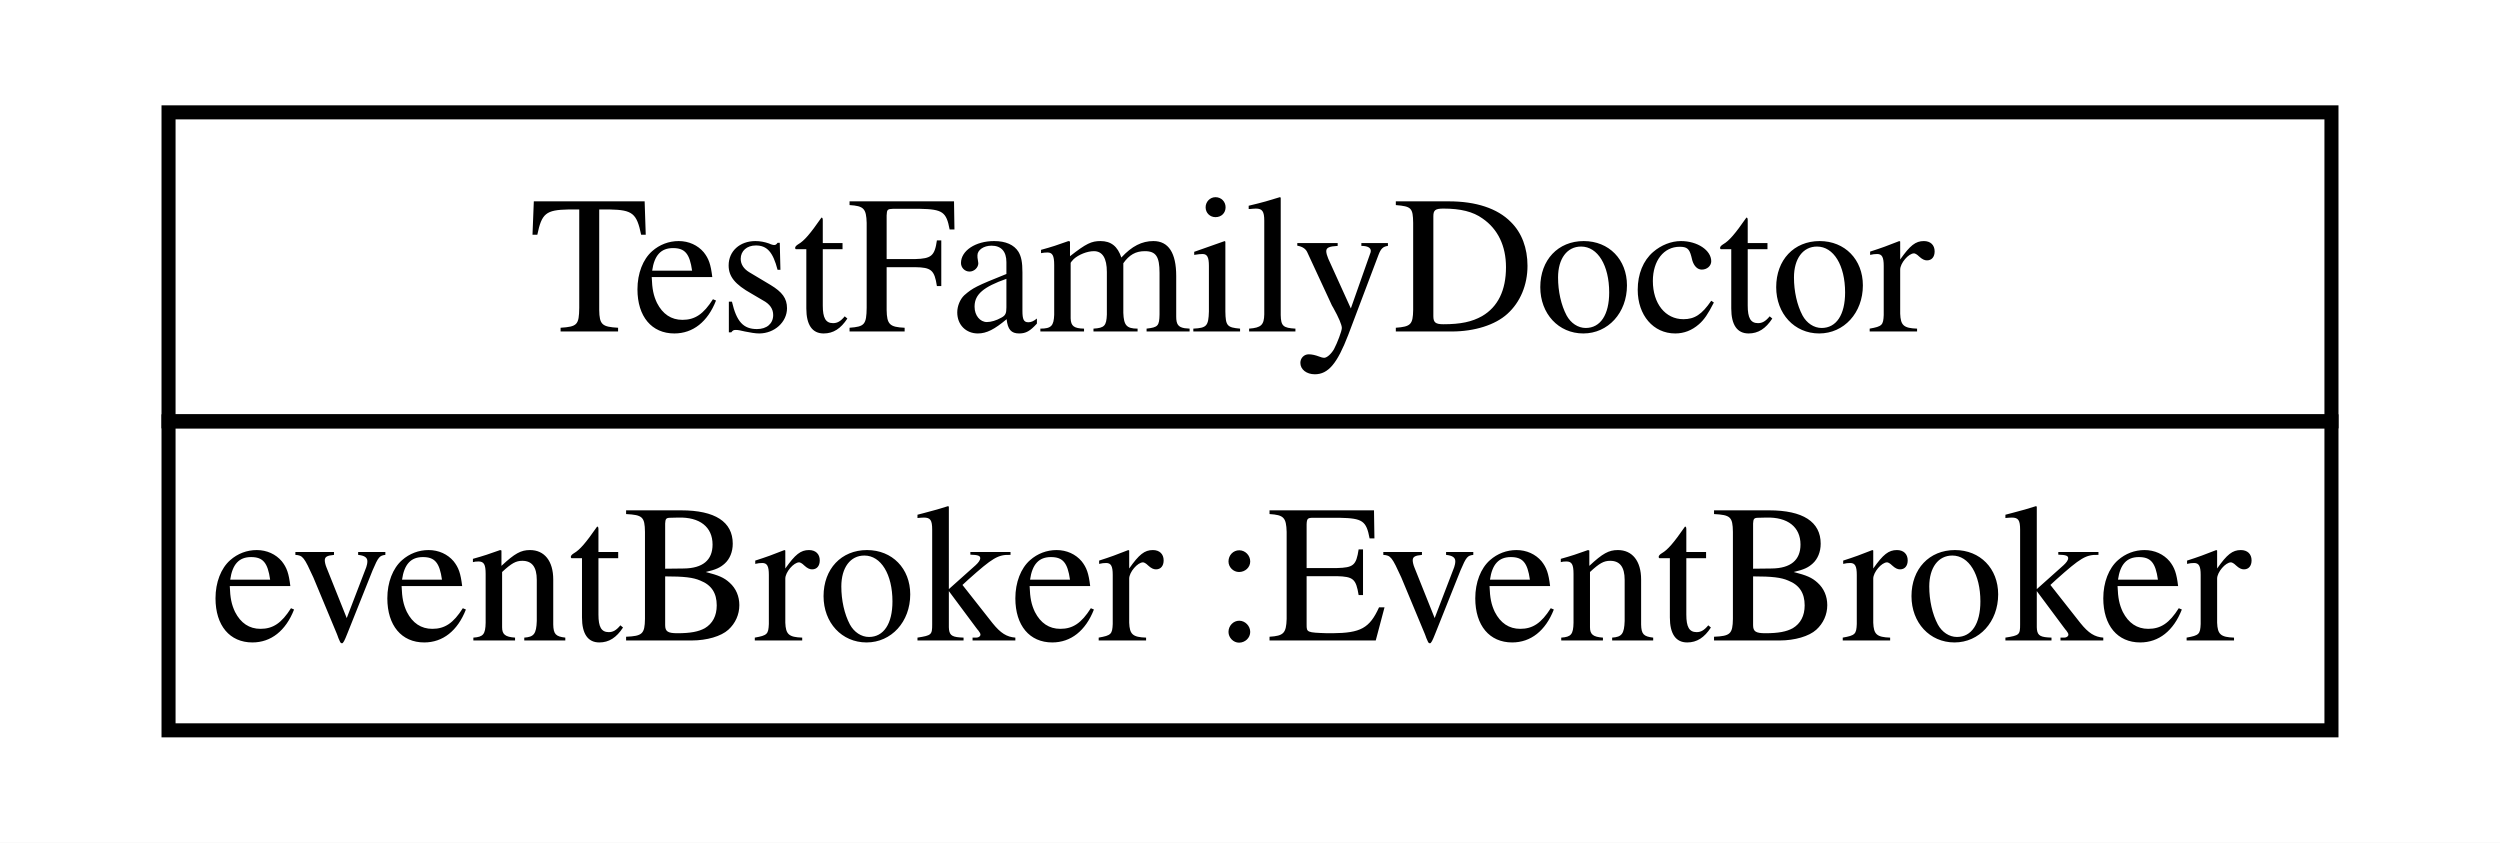
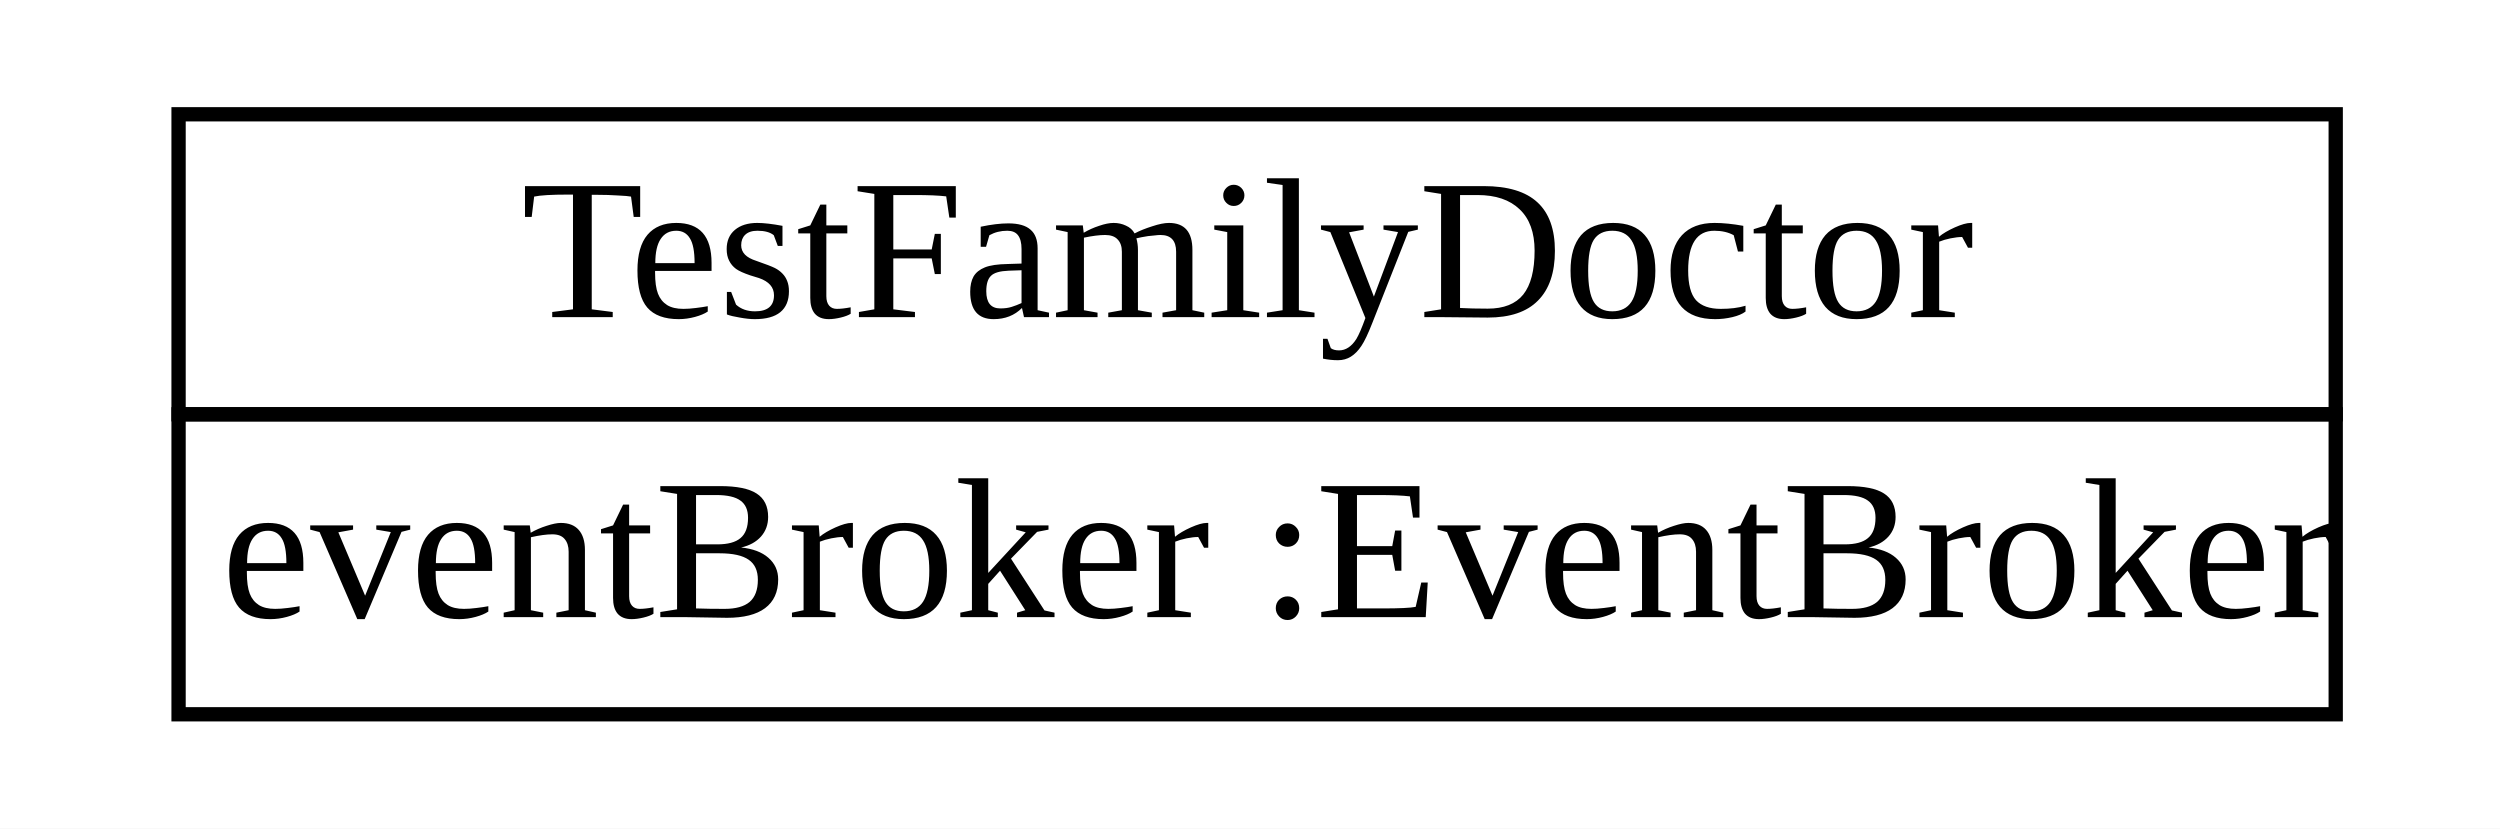
- <svg xmlns="http://www.w3.org/2000/svg" width="178px" height="60px" viewBox="0.00 0.00 178.00 60.00">
-   <g id="graph0" class="graph" transform="scale(1.0 1.0) rotate(0) translate(4 56)">
-     <polygon fill="white" stroke="transparent" points="-4,4 -4,-56 174,-56 174,4 -4,4" />
+ <svg xmlns="http://www.w3.org/2000/svg" width="175px" height="58px" viewBox="0.00 0.00 175.00 58.00">
+   <g id="graph0" class="graph" transform="scale(1.0 1.0) rotate(0) translate(4 54)">
+     <polygon fill="white" stroke="none" points="-4,4 -4,-54 171,-54 171,4 -4,4" />
    <g id="node1" class="node">
-       <polygon fill="none" stroke="black" points="8,-26 8,-48 162,-48 162,-26 8,-26" />
-       <text text-anchor="start" x="33.68" y="-32.4" font-family="Times,serif" font-size="14.00">TestFamilyDoctor</text>
-       <polygon fill="none" stroke="black" points="8,-4 8,-26 162,-26 162,-4 8,-4" />
-       <text text-anchor="start" x="11" y="-10.4" font-family="Times,serif" font-size="14.00">eventBroker :EventBroker</text>
+       <polygon fill="none" stroke="black" points="8.5,-25 8.5,-46 159.5,-46 159.5,-25 8.5,-25" />
+       <text text-anchor="start" x="32.5" y="-31.8" font-family="Times New Roman,serif" font-size="14.00">TestFamilyDoctor</text>
+       <polygon fill="none" stroke="black" points="8.5,-4 8.5,-25 159.5,-25 159.5,-4 8.5,-4" />
+       <text text-anchor="start" x="11.5" y="-10.8" font-family="Times New Roman,serif" font-size="14.00">eventBroker :EventBroker</text>
    </g>
  </g>
</svg>
